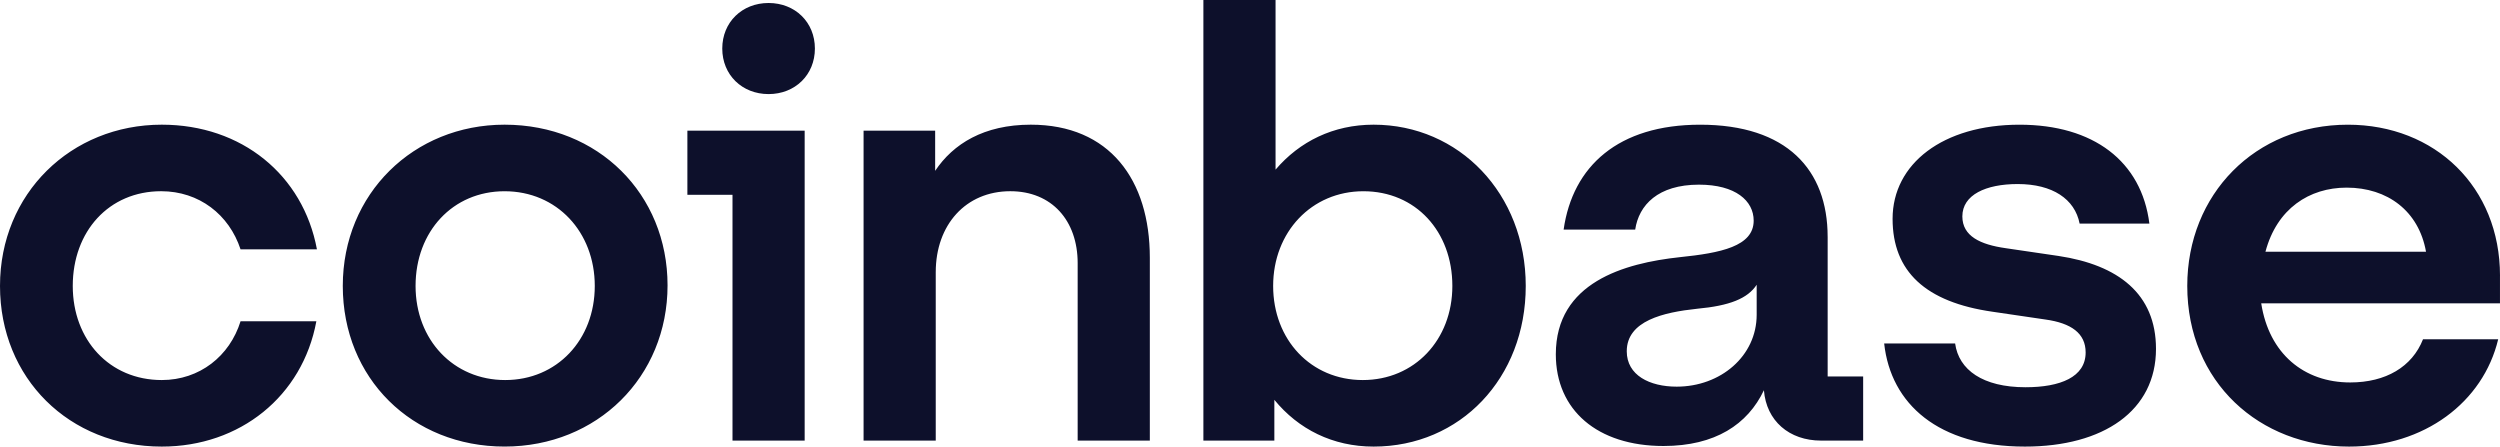
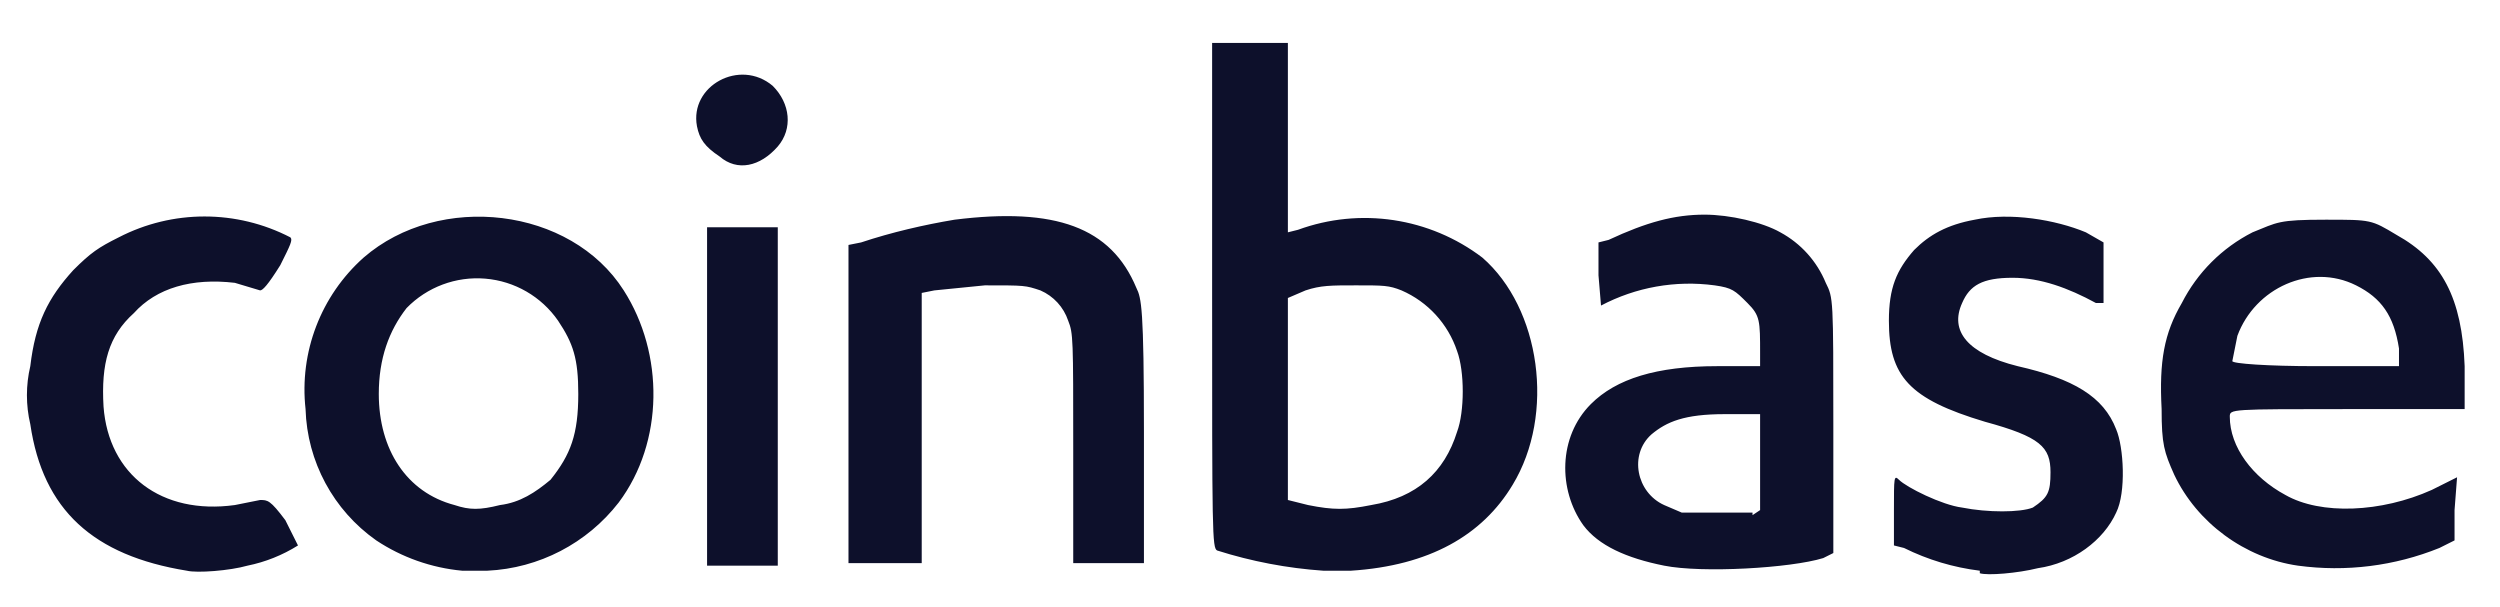
- <svg xmlns="http://www.w3.org/2000/svg" viewBox="0 0 1101.64 196.79" style="enable-background:new 0 0 1101.64 196.79" xml:space="preserve">
-   <path d="M222.34 54.94c-40.02 0-71.29 30.38-71.29 71.05s30.48 70.79 71.29 70.79 71.82-30.64 71.82-71.05c0-40.15-30.48-70.79-71.82-70.79zm.27 112.53c-22.79 0-39.49-17.7-39.49-41.47 0-24.04 16.43-41.73 39.22-41.73 23.06 0 39.75 17.96 39.75 41.73s-16.69 41.47-39.48 41.47zm80.29-81.62h19.88v108.3h31.8V57.58H302.9v28.27zM71.02 84.26c16.7 0 29.95 10.3 34.98 25.62h33.66c-6.1-32.75-33.13-54.94-68.37-54.94C31.27 54.94 0 85.32 0 126s30.48 70.79 71.29 70.79c34.45 0 62.01-22.19 68.11-55.21H106c-4.77 15.32-18.02 25.89-34.72 25.89-23.06 0-39.22-17.7-39.22-41.47.01-24.04 15.91-41.74 38.96-41.74zm836.1 28.53-23.32-3.43c-11.13-1.58-19.08-5.28-19.08-14 0-9.51 10.34-14.26 24.38-14.26 15.37 0 25.18 6.6 27.3 17.43h30.74c-3.45-27.47-24.65-43.58-57.24-43.58-33.66 0-55.92 17.17-55.92 41.47 0 23.24 14.58 36.72 43.99 40.94l23.32 3.43c11.4 1.58 17.76 6.08 17.76 14.53 0 10.83-11.13 15.32-26.5 15.32-18.82 0-29.42-7.66-31.01-19.28h-31.27c2.92 26.68 23.85 45.43 62.01 45.43 34.72 0 57.77-15.85 57.77-43.06 0-24.3-16.69-36.98-42.93-40.94zM338.68 1.32c-11.66 0-20.41 8.45-20.41 20.07s8.74 20.07 20.41 20.07c11.66 0 20.41-8.45 20.41-20.07s-8.75-20.07-20.41-20.07zm466.68 103.02c0-29.58-18.02-49.39-56.18-49.39-36.04 0-56.18 18.23-60.16 46.23h31.54c1.59-10.83 10.07-19.81 28.09-19.81 16.17 0 24.12 7.13 24.12 15.85 0 11.36-14.58 14.26-32.6 16.11-24.38 2.64-54.59 11.09-54.59 42.79 0 24.57 18.29 40.41 47.44 40.41 22.79 0 37.1-9.51 44.26-24.57 1.06 13.47 11.13 22.19 25.18 22.19h18.55v-28.26h-15.64v-61.55zm-31.27 34.34c0 18.23-15.9 31.7-35.25 31.7-11.93 0-22-5.02-22-15.58 0-13.47 16.17-17.17 31.01-18.75 14.31-1.32 22.26-4.49 26.24-10.57v13.2zM605.28 54.94c-17.76 0-32.6 7.4-43.2 19.81V0h-31.8v194.15h31.27v-17.96c10.6 12.94 25.71 20.6 43.73 20.6 38.16 0 67.05-30.11 67.05-70.79s-29.42-71.06-67.05-71.06zm-4.77 112.53c-22.79 0-39.49-17.7-39.49-41.47s16.96-41.73 39.75-41.73c23.06 0 39.22 17.7 39.22 41.73 0 23.77-16.69 41.47-39.48 41.47zM454.22 54.94c-20.67 0-34.19 8.45-42.14 20.34v-17.7h-31.54v136.56h31.8v-74.22c0-20.87 13.25-35.66 32.86-35.66 18.29 0 29.68 12.94 29.68 31.7v78.19h31.8v-80.56c.01-34.35-17.74-58.65-52.46-58.65zm647.42 66.57c0-39.09-28.62-66.56-67.05-66.56-40.81 0-70.76 30.64-70.76 71.05 0 42.53 32.07 70.79 71.29 70.79 33.13 0 59.1-19.55 65.72-47.28h-33.13c-4.77 12.15-16.43 19.02-32.07 19.02-20.41 0-35.78-12.68-39.22-34.87h105.21v-12.15zm-103.36-10.57c5.04-19.02 19.35-28.26 35.78-28.26 18.02 0 31.8 10.3 34.98 28.26h-70.76z" style="fill:#0d102b" />
+ <svg xmlns="http://www.w3.org/2000/svg" fill="none" viewBox="0 0 99 24">
+   <path d="M91 22.4c-2.1-.3-4-1.7-4.9-3.6-.4-.9-.5-1.2-.5-2.6-.1-1.9.1-3 .8-4.2a6.4 6.4 0 0 1 2.8-2.8c1-.4 1-.5 2.9-.5 1.8 0 1.8 0 2.8.6 1.8 1 2.6 2.5 2.7 5.2v1.7H93c-4.7 0-4.7 0-4.7.3 0 1.2.9 2.4 2.2 3.1 1.4.8 3.8.7 5.8-.2l1-.5-.1 1.3v1.2l-.6.3a11 11 0 0 1-5.6.7Zm4-8.6c-.2-1.3-.7-2-1.7-2.5-1.8-.9-4 .1-4.7 2l-.2 1c0 .1 1.4.2 3.3.2H95v-.7Zm-16.6 8.8a9.3 9.3 0 0 1-3-.9l-.4-.1v-1.4c0-1.3 0-1.4.2-1.2.3.3 1.7 1 2.5 1.1 1 .2 2.3.2 2.8 0 .6-.4.7-.6.7-1.4 0-1-.4-1.4-2.6-2-3-.9-3.8-1.8-3.8-4 0-1.3.3-2 1-2.8.6-.6 1.3-1 2.4-1.2 1.4-.3 3.2 0 4.4.5l.7.4V12L83 12c-1.1-.6-2.2-1-3.3-1-1.2 0-1.7.3-2 1-.5 1.1.2 2 2.2 2.5 2.2.5 3.4 1.2 3.9 2.5.3.7.4 2.5 0 3.3-.5 1.1-1.7 2-3.1 2.2-.8.2-2 .3-2.3.2Zm-12.5-.2c-1.5-.3-2.6-.8-3.2-1.6-1-1.4-1-3.5.3-4.8 1-1 2.6-1.5 5-1.5h1.7V14c0-1.3 0-1.5-.5-2s-.6-.6-1.3-.7a7.5 7.5 0 0 0-4.5.8l-.1-1.2V9.6l.4-.1c1.5-.7 2.6-1 3.8-1 1 0 2.3.3 3 .7a4 4 0 0 1 1.8 2c.3.6.3.6.3 5.7v5l-.4.2c-1.3.4-4.8.6-6.3.3Zm3.5-2 .3-.2v-3.8h-1.4c-1.6 0-2.3.3-2.9.8-.9.8-.6 2.3.5 2.8l.7.3h2.8Zm-17 2.2a18 18 0 0 1-4.2-.8c-.2-.1-.2-.7-.2-10.1v-10h3v7.5l.4-.1a7.7 7.7 0 0 1 7.3 1.1c2.3 2 2.9 6.2 1.2 9-1.2 2-3.3 3.2-6.4 3.4h-1.1Zm1.9-2.6c1.8-.3 2.9-1.3 3.4-2.9.3-.8.3-2.4 0-3.2a4 4 0 0 0-2.2-2.4c-.5-.2-.7-.2-1.8-.2-1 0-1.4 0-2 .2l-.7.3v8l.8.2c1 .2 1.5.2 2.5 0Zm-20.7-4V9.7l.5-.1c1.2-.4 2.5-.7 3.7-.9 4-.5 6.2.3 7.2 2.7.2.4.3.8.3 5.7v5.2h-2.8v-4.5c0-4.4 0-4.6-.2-5.1a2 2 0 0 0-1.1-1.2c-.6-.2-.6-.2-2.2-.2l-2 .2-.5.1v10.7h-2.9V16Zm-5.6-.4V9h2.8v13.4H28v-6.7Zm.5-9.4c-.6-.4-.8-.7-.9-1.2-.3-1.6 1.7-2.7 3-1.6.7.7.8 1.7.2 2.4-.7.8-1.6 1-2.3.4ZM18.3 22.6a7.4 7.4 0 0 1-3.4-1.2 6.6 6.6 0 0 1-2.8-5.2 7 7 0 0 1 2.3-6c3-2.6 8.2-2 10.3 1.3 1.6 2.5 1.6 6-.2 8.4a7 7 0 0 1-5.2 2.7h-1Zm1.5-2.6c.8-.1 1.4-.5 2-1 .8-1 1.1-1.8 1.1-3.4 0-1.4-.2-2-.8-2.9a3.9 3.9 0 0 0-6-.5c-.7.9-1.1 2-1.1 3.4 0 2.2 1.1 3.9 3 4.4.6.2 1 .2 1.8 0ZM7.4 22.6c-3.7-.6-5.7-2.4-6.2-5.8a5 5 0 0 1 0-2.3c.2-1.7.7-2.7 1.7-3.8.7-.7 1-.9 1.8-1.3a7.4 7.4 0 0 1 6.8 0c.1.1 0 .3-.4 1.1-.5.8-.7 1-.8 1l-1-.3c-1.7-.2-3.1.2-4 1.2-1 .9-1.3 2-1.2 3.7.2 2.7 2.3 4.3 5.2 3.9l1-.2c.3 0 .4 0 1 .8l.5 1a6 6 0 0 1-2 .8c-.7.2-2 .3-2.4.2Z" fill="#0D102B" />
</svg>
